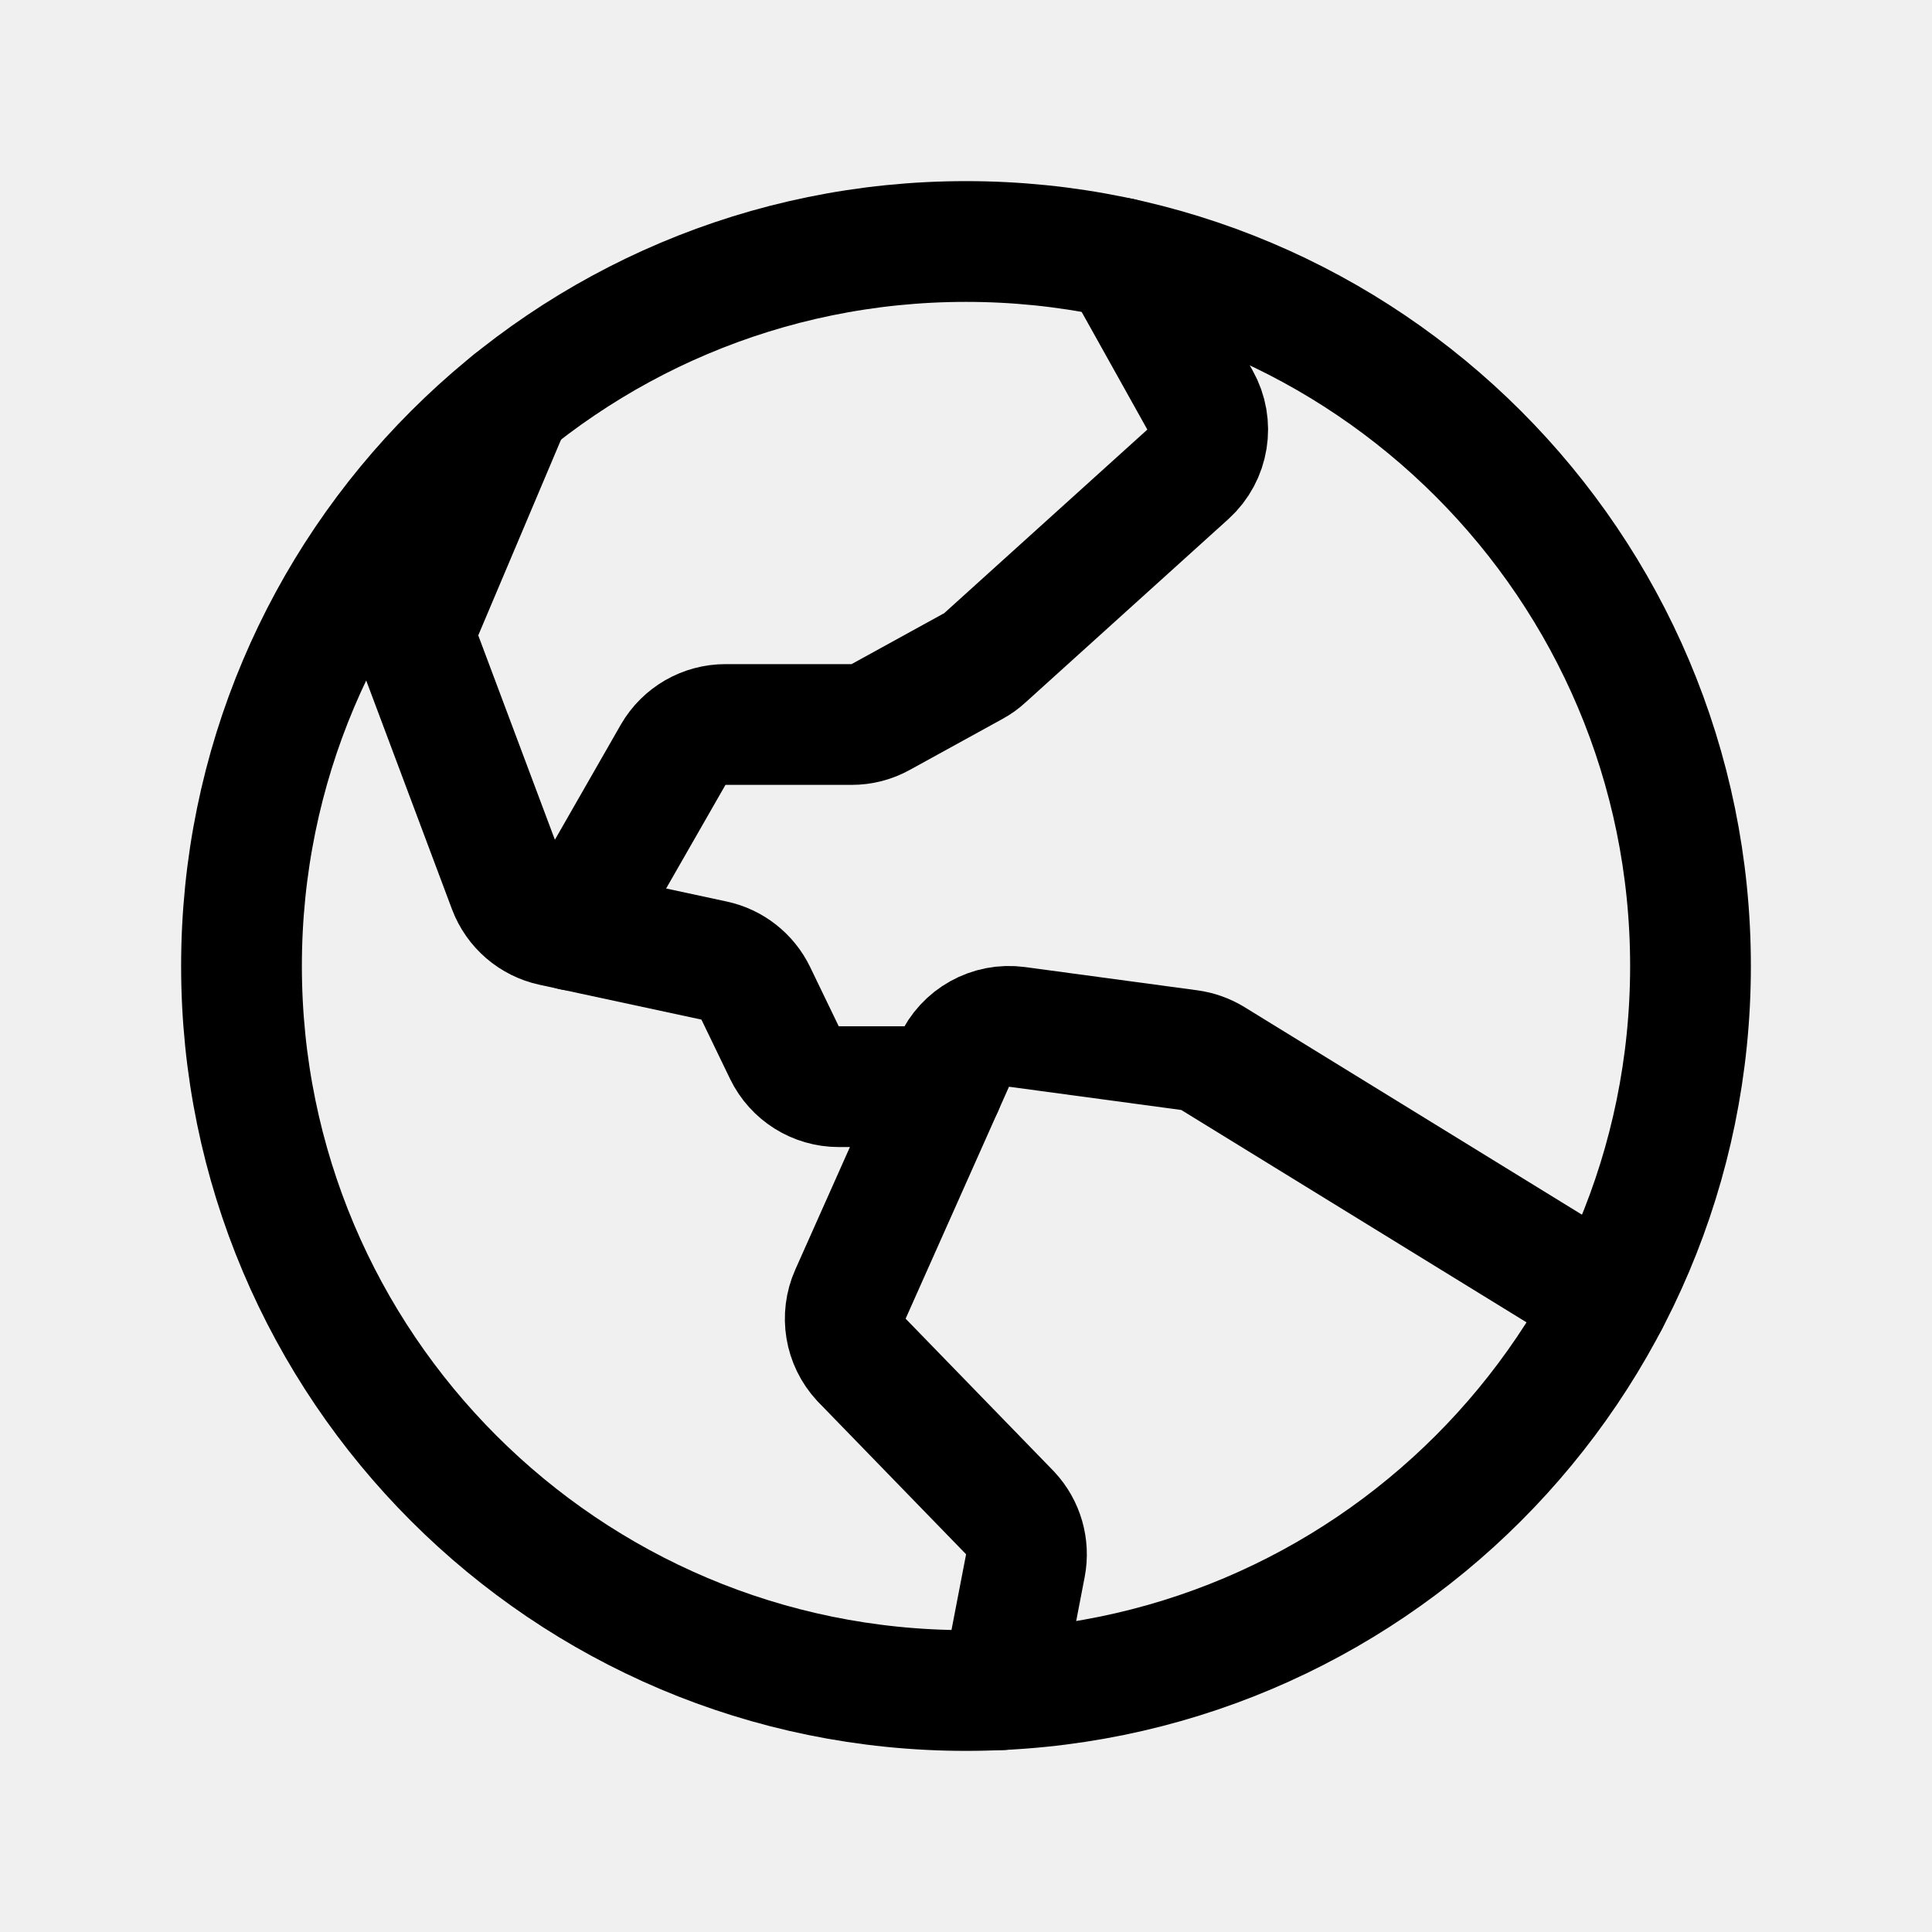
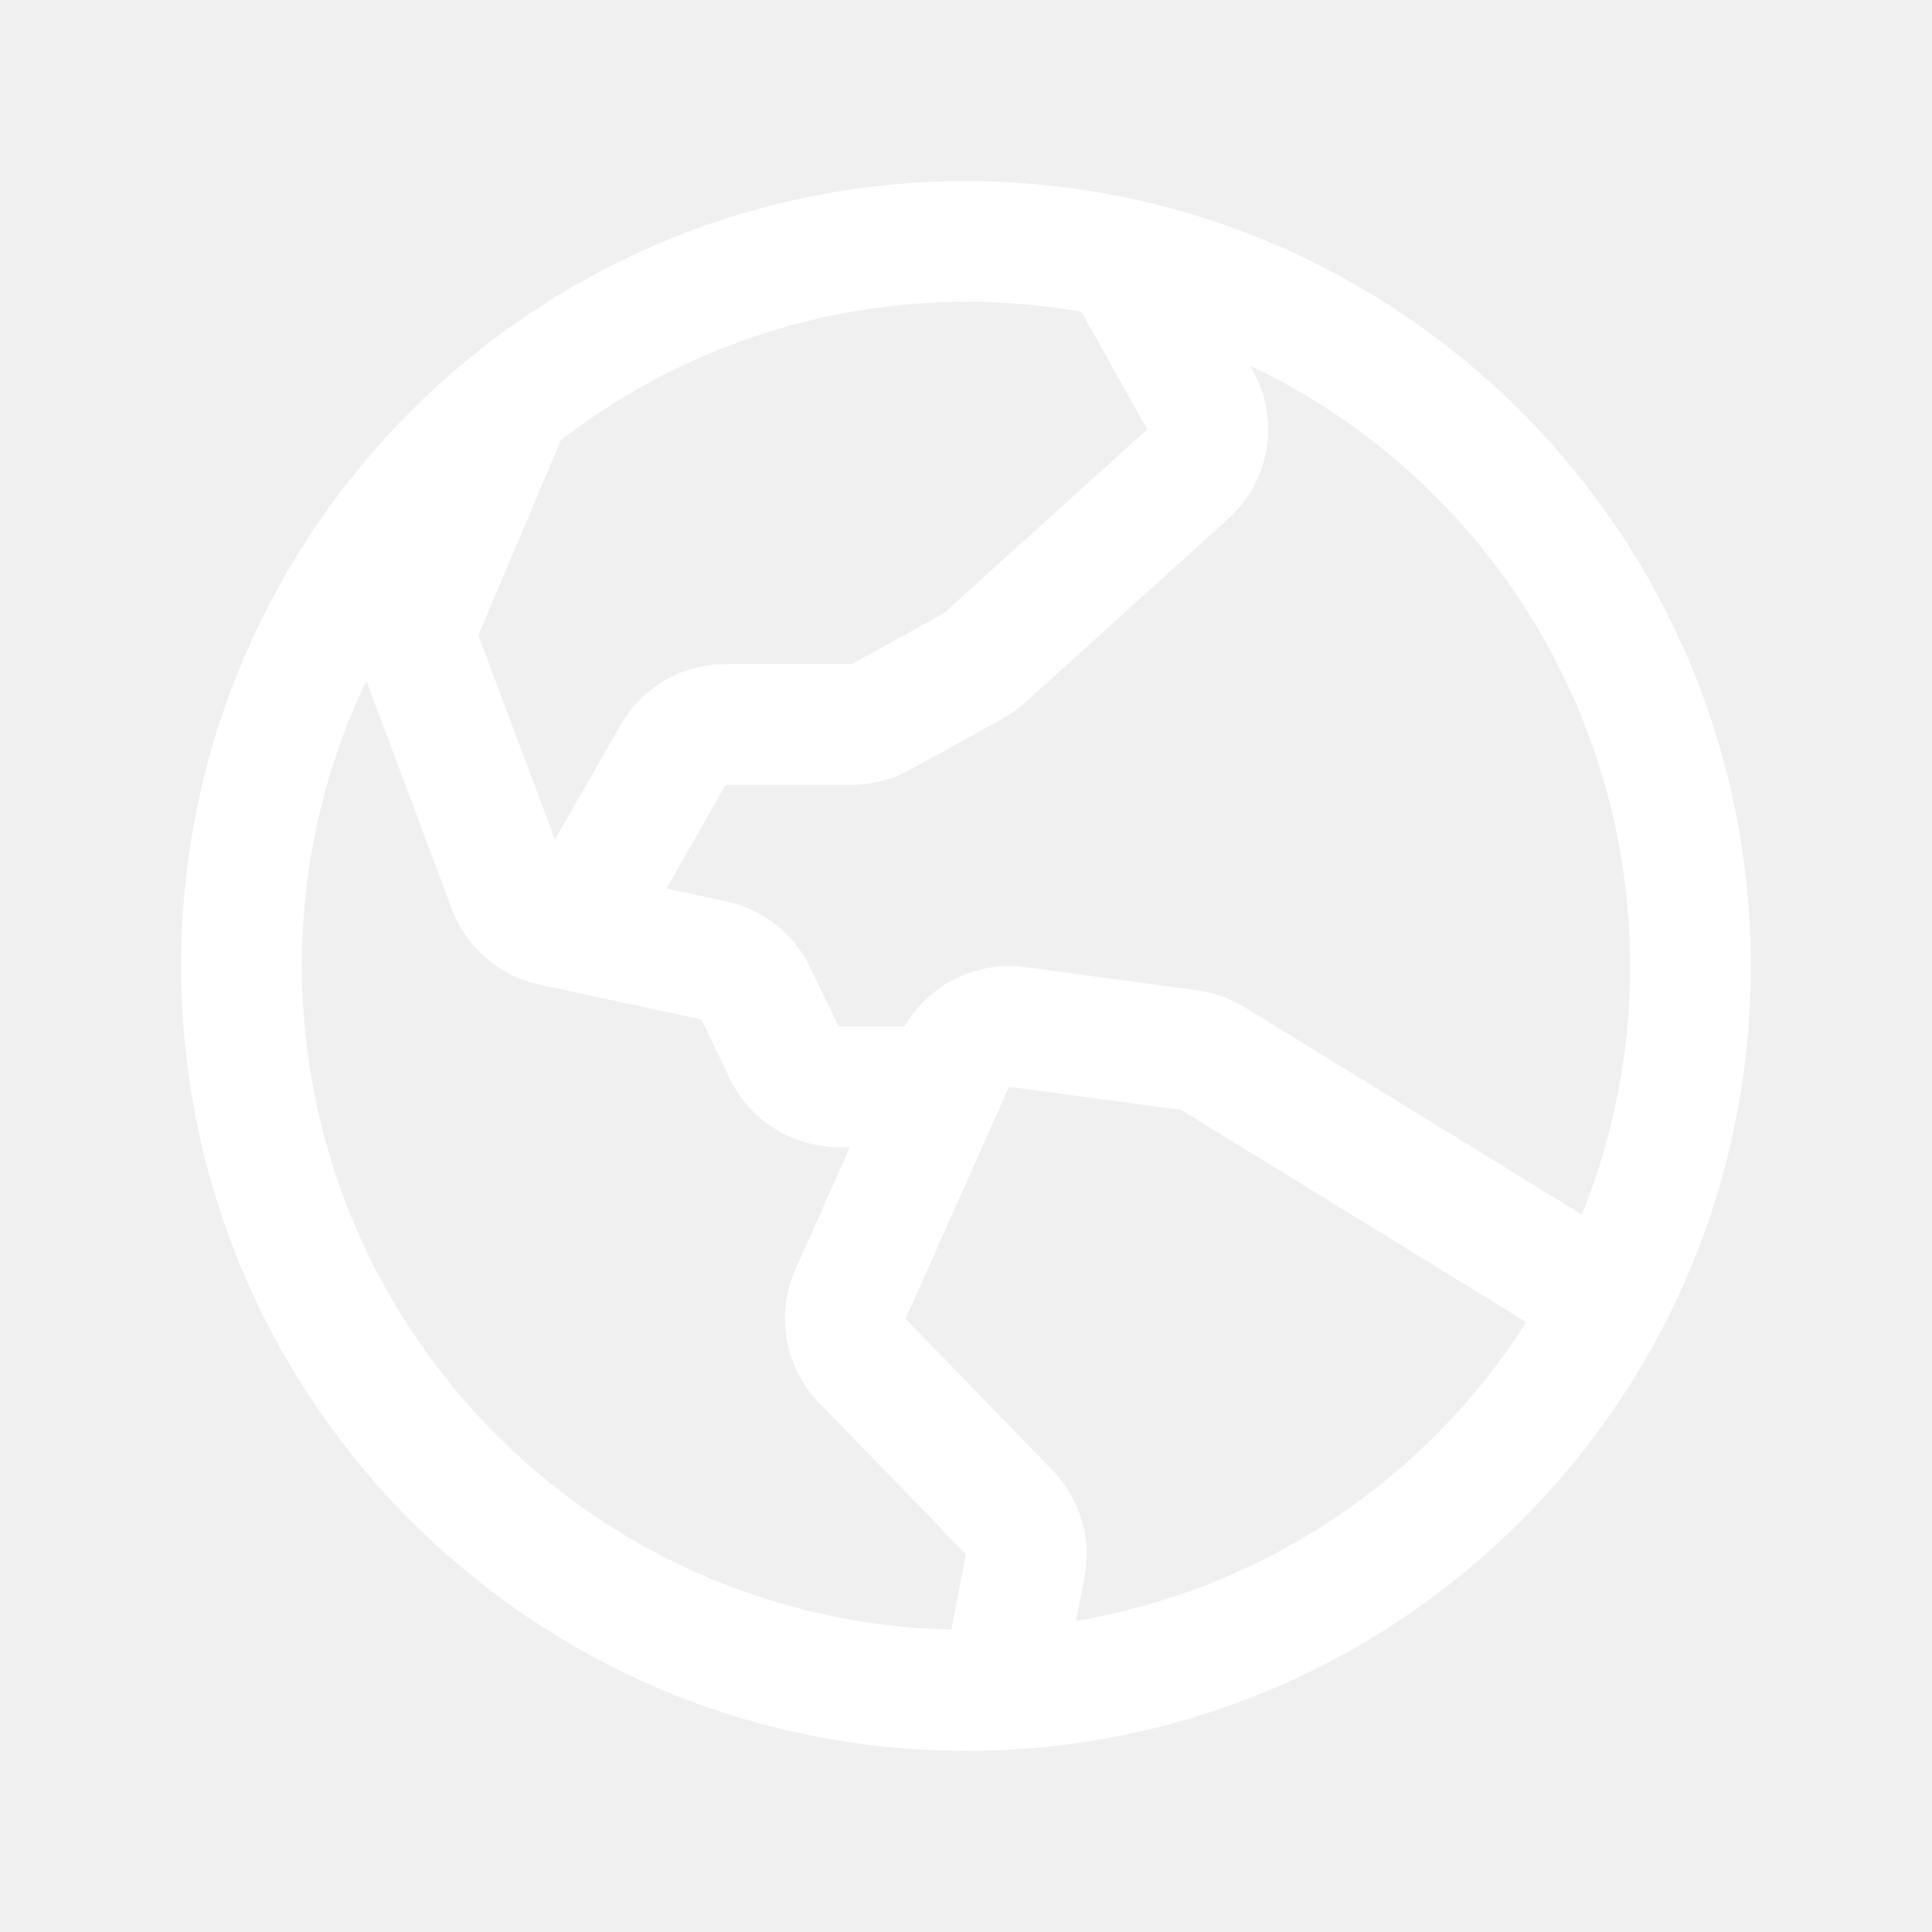
- <svg xmlns="http://www.w3.org/2000/svg" viewBox="0 0 256 256">
-   <rect width="256" height="256" fill="none" />
-   <circle cx="128" cy="128" r="96" fill="none" stroke="currentColor" stroke-linecap="round" stroke-linejoin="round" stroke-width="16" />
-   <path d="M75.88,123.26,89.2,100a8,8,0,0,1,6.94-4h16.71a7.9,7.9,0,0,0,3.86-1L129,88.24a7.12,7.12,0,0,0,1.49-1.07l26.92-24.33A8,8,0,0,0,159,53l-10.5-18.81" fill="none" stroke="currentColor" stroke-linecap="round" stroke-linejoin="round" stroke-width="16" />
-   <path d="M67.78,53.23,56,81.08A8,8,0,0,0,55.88,87l11.5,30.67a8,8,0,0,0,5.81,5l21.43,4.61a8,8,0,0,1,5.52,4.33l3.8,7.87a8,8,0,0,0,7.2,4.51h13.8" fill="none" stroke="currentColor" stroke-linecap="round" stroke-linejoin="round" stroke-width="16" />
-   <path d="M213.09,172.48l-52.38-32.22a8.11,8.11,0,0,0-3.12-1.11l-22.82-3.08a8,8,0,0,0-8.38,4.67l-13.7,30.74a8,8,0,0,0,1.44,8.69l19.74,20.33a8,8,0,0,1,2,6.95l-3.17,16.44" fill="none" stroke="currentColor" stroke-linecap="round" stroke-linejoin="round" stroke-width="16" />
+ <svg xmlns="http://www.w3.org/2000/svg" width="32" height="32" fill="#ffffff" viewBox="0 0 256 256">
+   <path d="M128,24A104,104,0,1,0,232,128,104.11,104.11,0,0,0,128,24Zm88,104a87.62,87.62,0,0,1-6.4,32.94l-44.7-27.49a15.92,15.92,0,0,0-6.24-2.23l-22.82-3.08a16.11,16.11,0,0,0-16,7.86h-8.72l-3.8-7.86a15.91,15.91,0,0,0-11-8.67l-8-1.73L96.14,104h16.71a16.06,16.06,0,0,0,7.73-2l12.25-6.76a16.62,16.62,0,0,0,3-2.14l26.91-24.34A15.93,15.93,0,0,0,166,49.1l-.36-.65A88.11,88.11,0,0,1,216,128ZM143.31,41.34,152,56.9,125.09,81.24,112.85,88H96.14a16,16,0,0,0-13.88,8l-8.73,15.23L63.38,84.19,74.32,58.32a87.87,87.87,0,0,1,69-17ZM40,128a87.53,87.53,0,0,1,8.54-37.8l11.34,30.27a16,16,0,0,0,11.62,10l21.43,4.61L96.74,143a16.09,16.09,0,0,0,14.4,9h1.48l-7.23,16.23a16,16,0,0,0,2.86,17.37l.14.14L128,205.94l-1.94,10A88.11,88.11,0,0,1,40,128Zm102.58,86.78,1.13-5.81a16.09,16.09,0,0,0-4-13.9,1.85,1.85,0,0,1-.14-.14L120,174.74,133.7,144l22.82,3.08,45.72,28.12A88.18,88.18,0,0,1,142.58,214.78Z" />
</svg>
